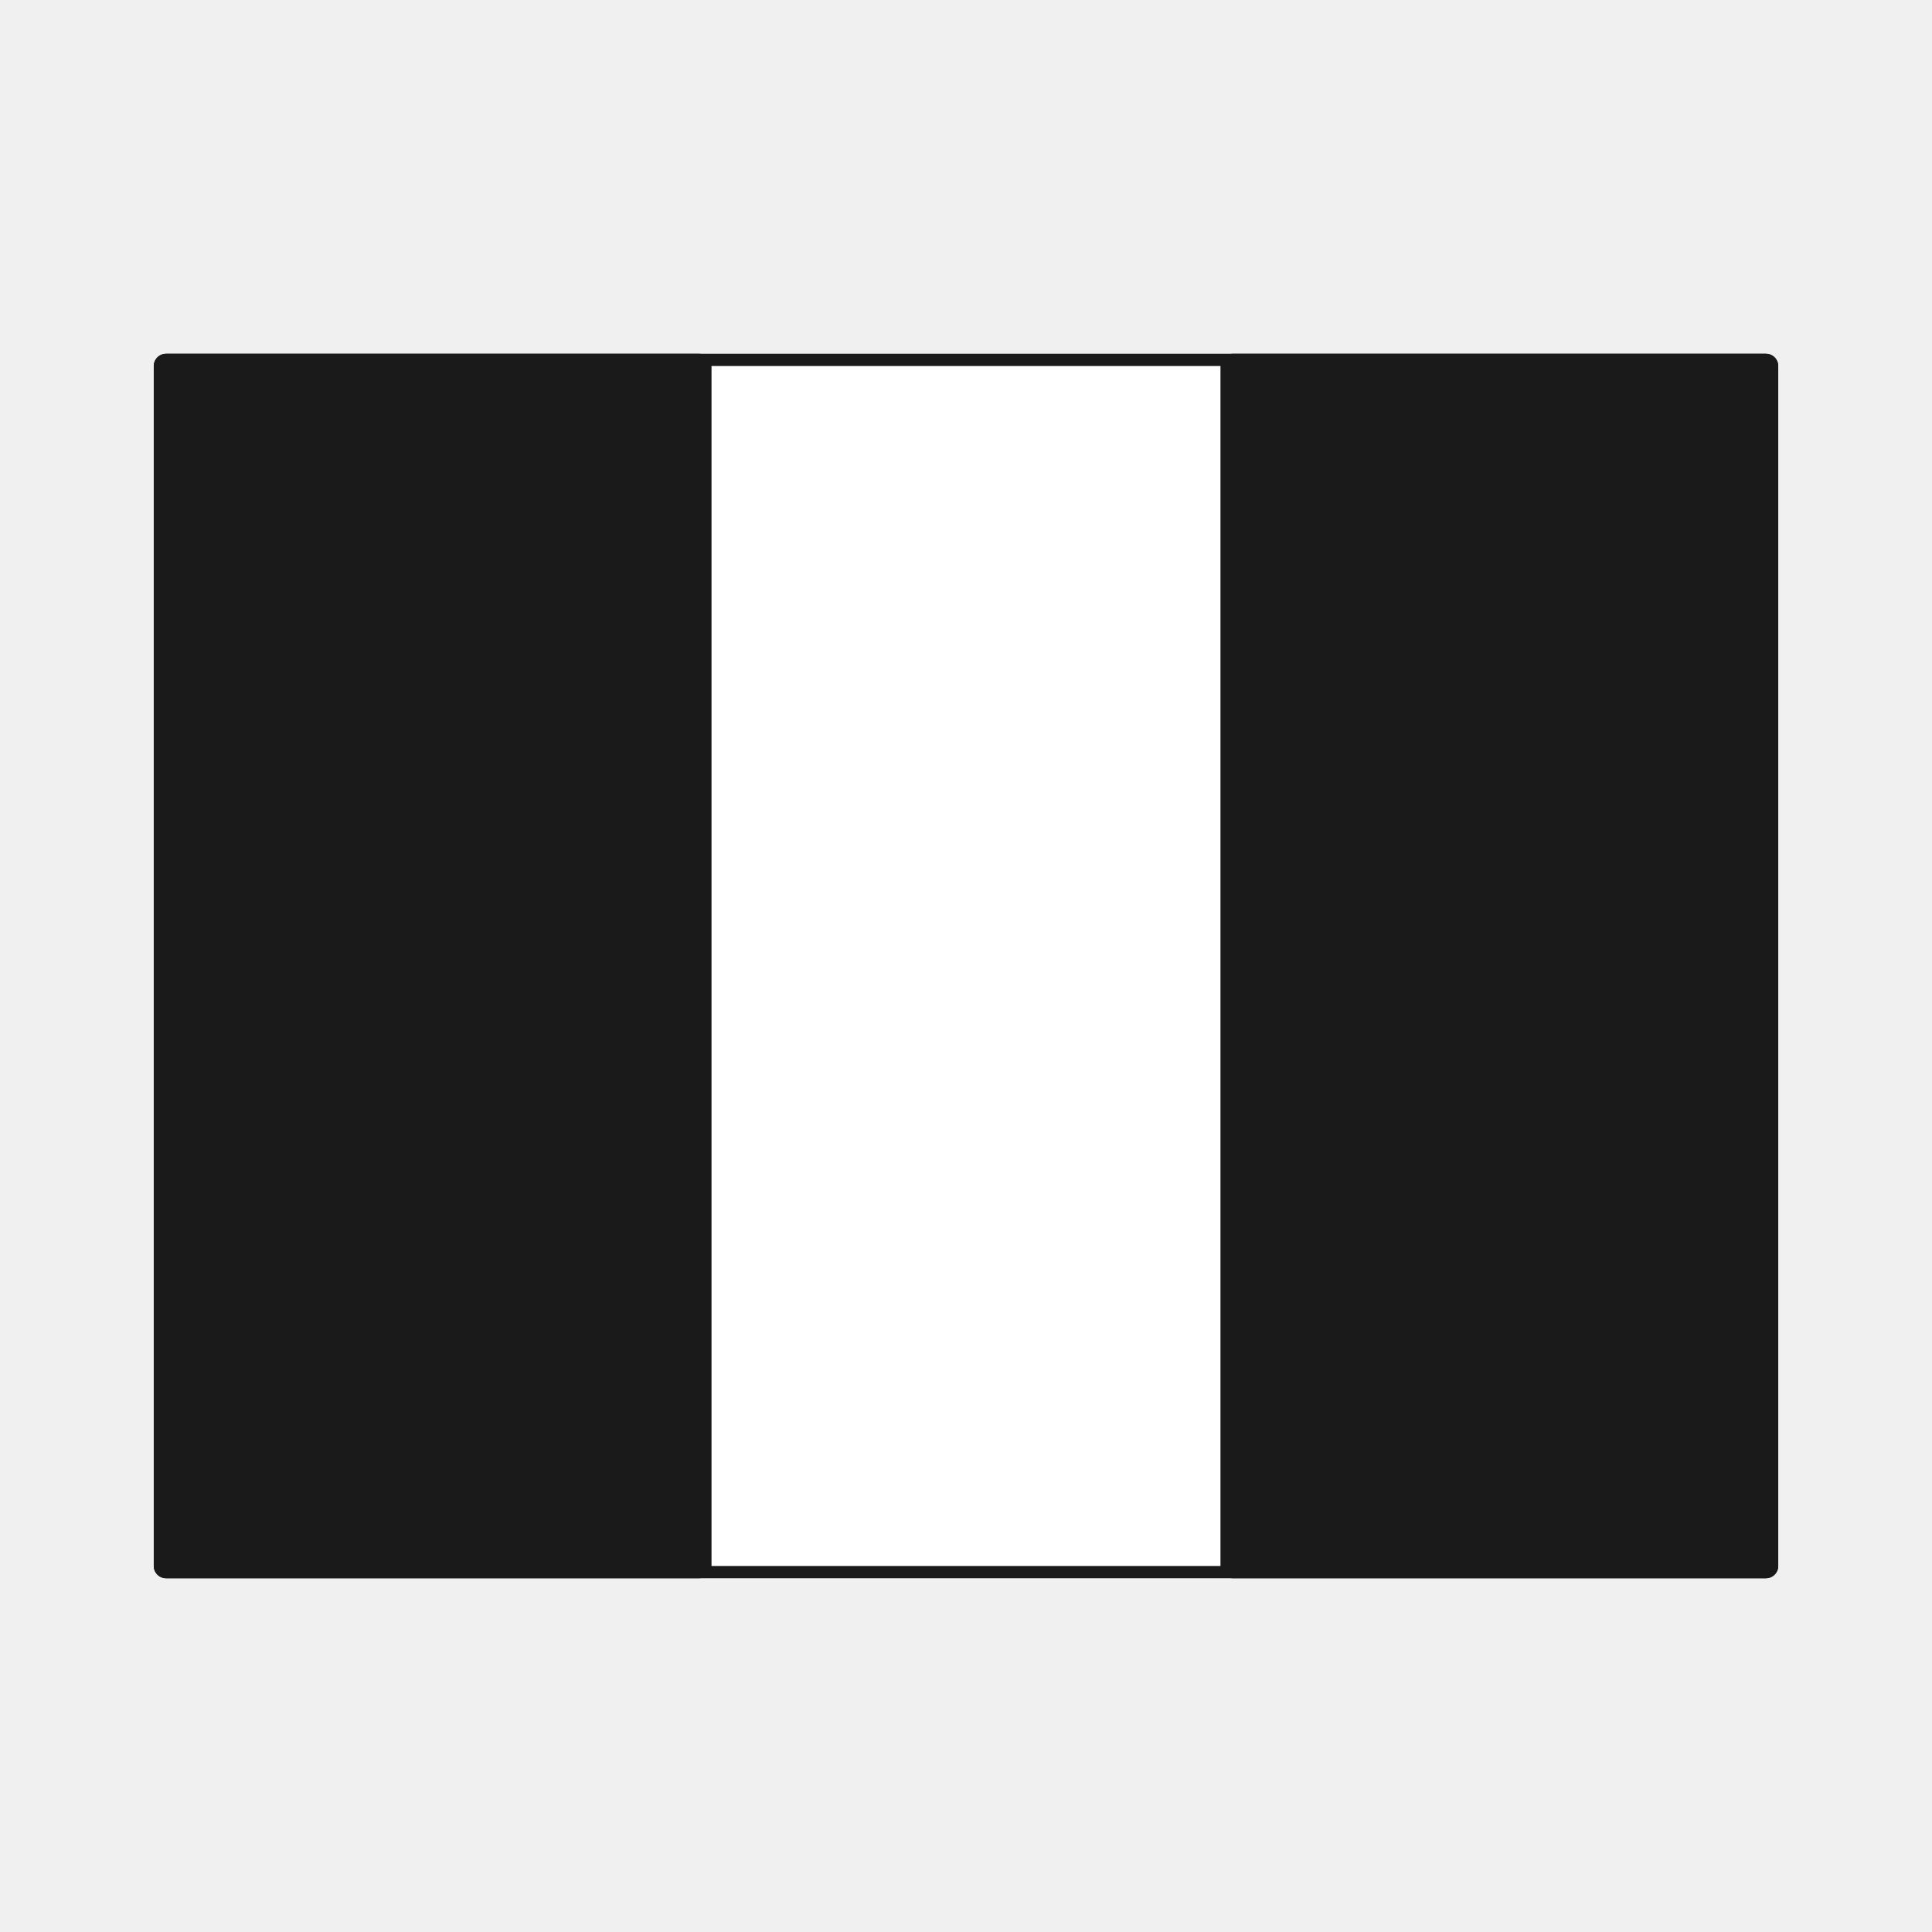
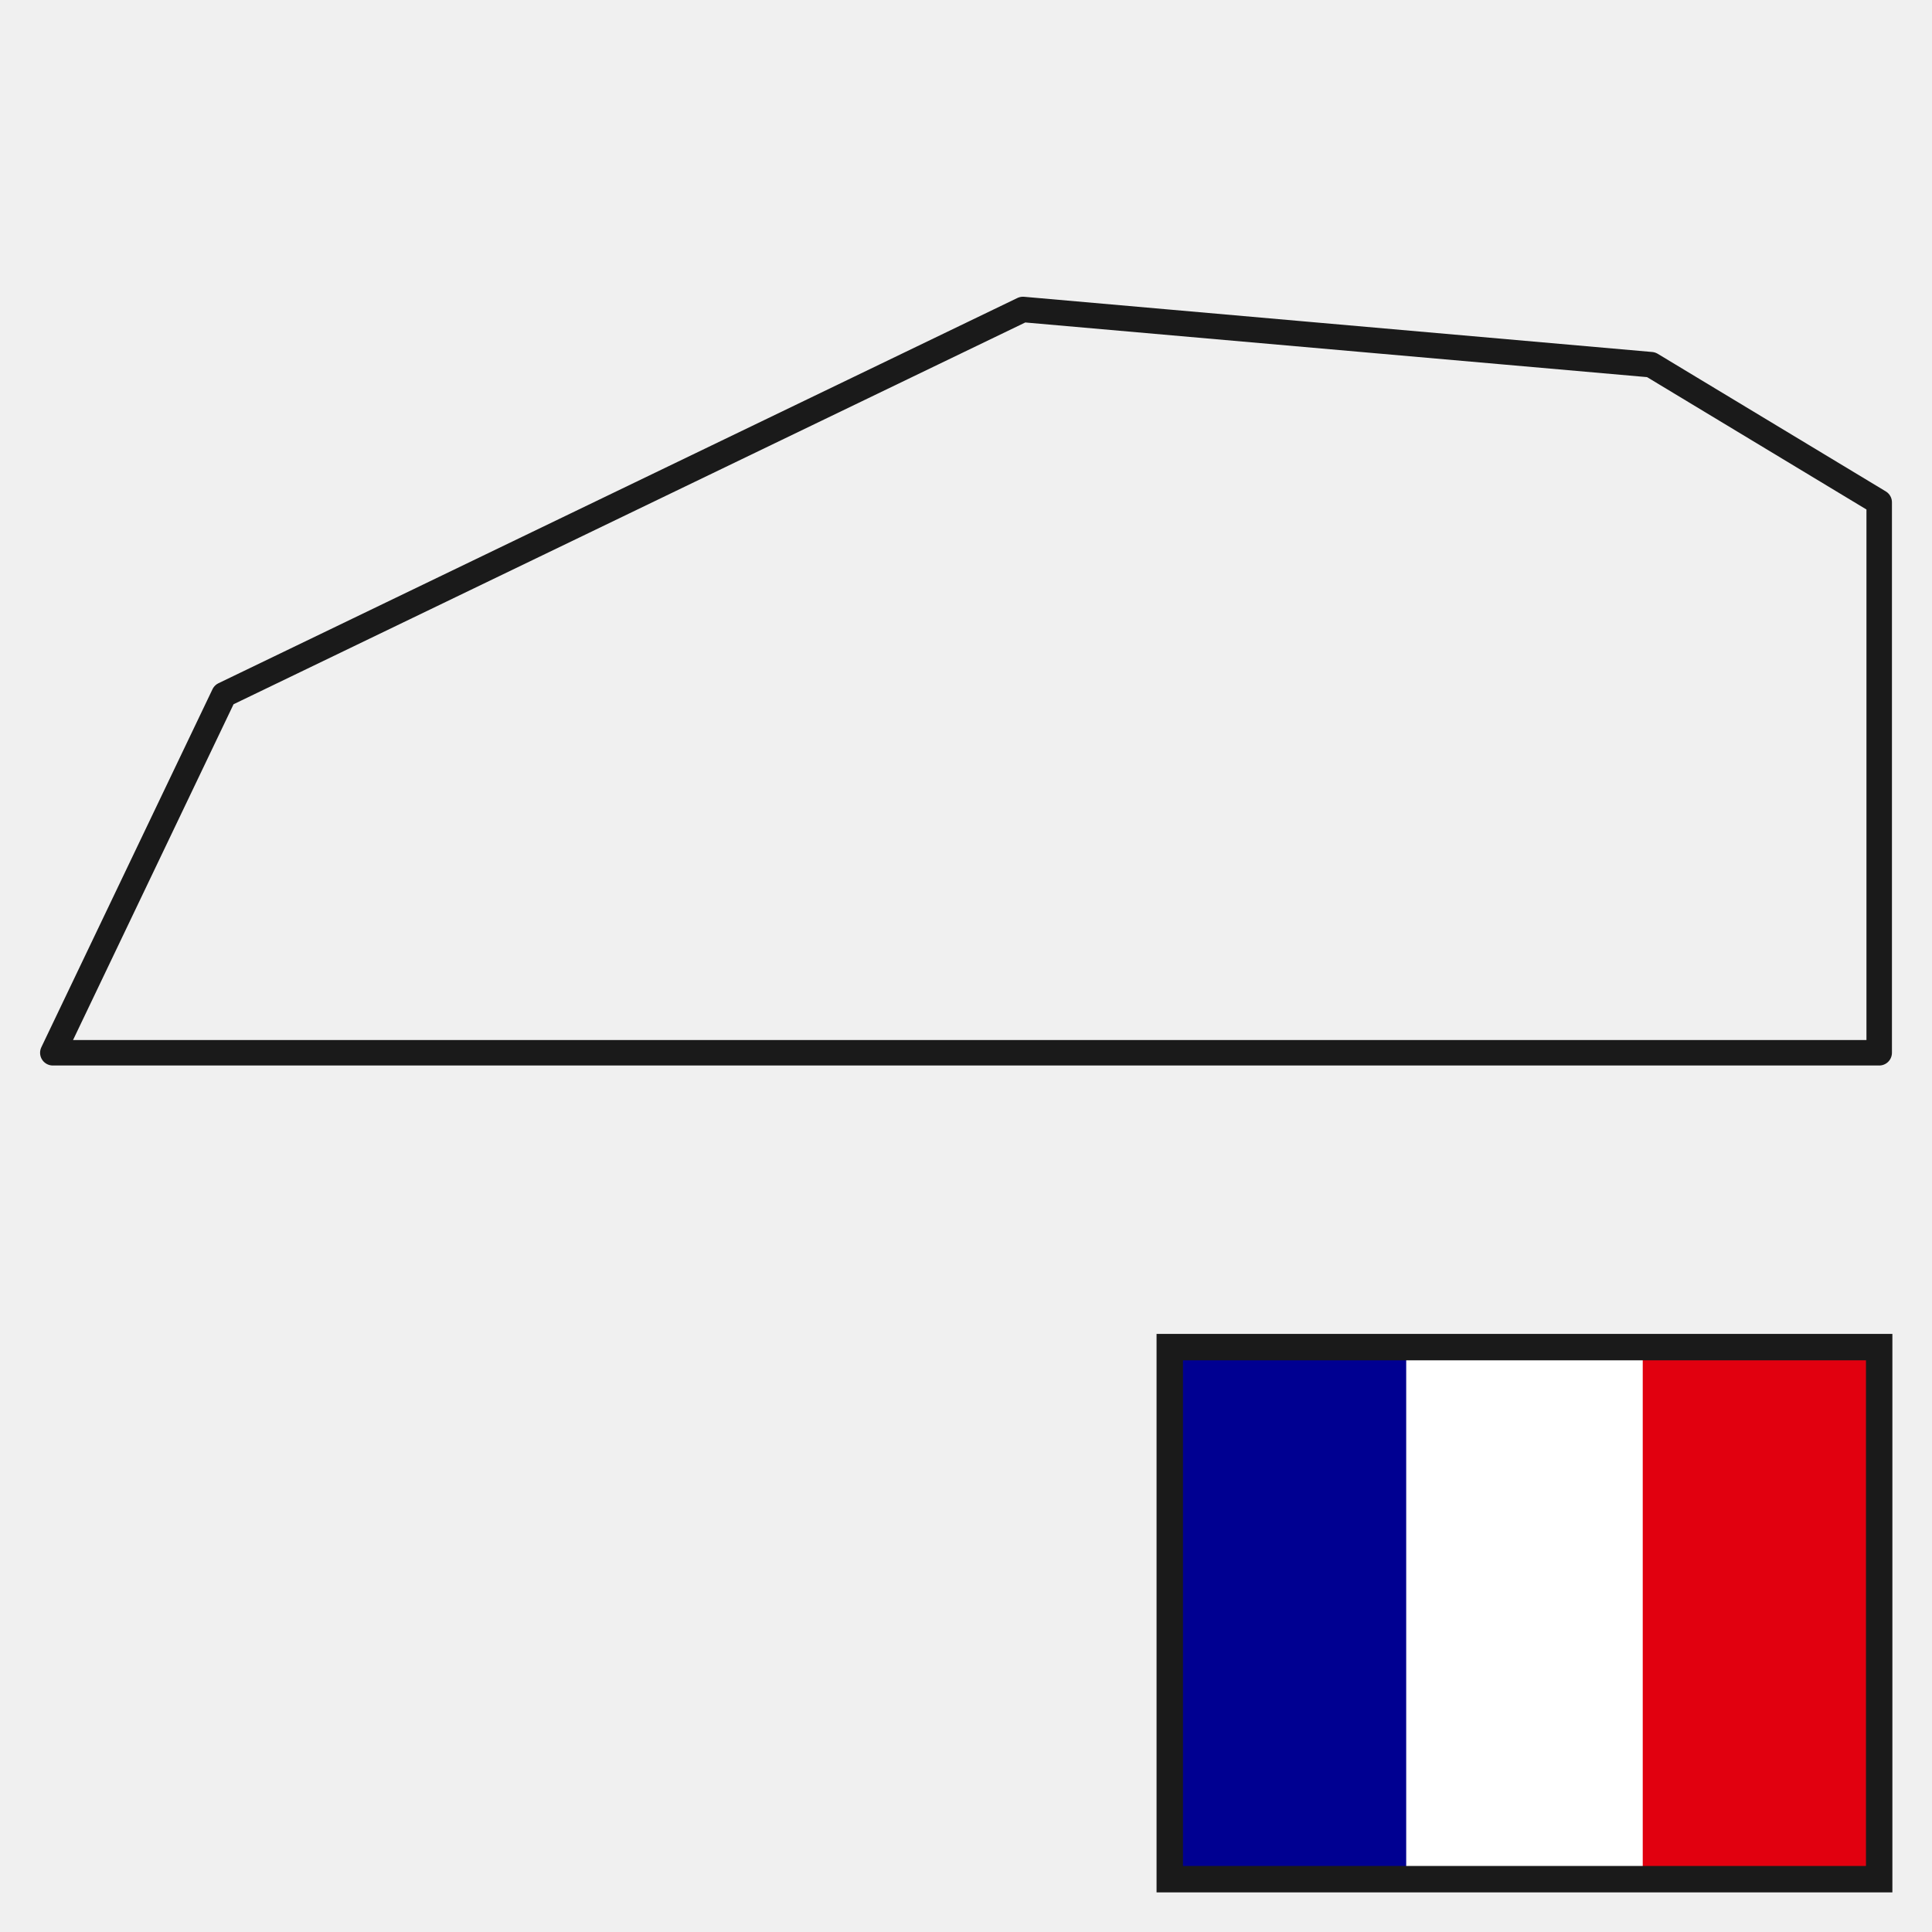
- <svg xmlns="http://www.w3.org/2000/svg" viewBox="0 0 512 512" data-copyright="© 2026 Sensory App House">
-   <g data-fit="1" transform="translate(44.00 97.00) scale(0.6625)">
-     <path fill="#FFFFFF" d="M0 0h640v480H0z" stroke="#1a1a1a" stroke-width="9.81" stroke-linejoin="round" stroke-linecap="round" paint-order="stroke fill" />
-     <path fill="#1a1a1a" d="M0 0h213.3v480H0z" stroke="#1a1a1a" stroke-width="9.81" stroke-linejoin="round" stroke-linecap="round" paint-order="stroke fill" />
-     <path fill="#1a1a1a" d="M426.7 0H640v480H426.7z" stroke="#1a1a1a" stroke-width="9.81" stroke-linejoin="round" stroke-linecap="round" paint-order="stroke fill" />
+ <svg xmlns="http://www.w3.org/2000/svg" viewBox="0 0 512 512">
+   <g transform="translate(-32.15 -107.65) scale(1.1256)">
+     <path d="M 471.0 343.5 L 41.0 343.5 L 81.3 259.2 L 269.4 168.5 L 417.3 181.5 L 471.0 213.9 L 471.0 343.5 Z" fill="none" stroke="#1a1a1a" stroke-width="6" stroke-linejoin="round" fill-rule="evenodd" />
  </g>
+   <rect x="310" y="357" width="188" height="141" fill="#ffffff" />
+   <g transform="translate(310 357) scale(0.29375)">
+     <path fill="#fff" d="M0 0h640v480H0z" />
+     <path fill="#000091" d="M0 0h213.3v480H0z" />
+     <path fill="#e1000f" d="M426.7 0H640v480H426.7z" />
+     <rect x="1" y="1" width="638" height="478" fill="none" stroke="#000000" stroke-width="2" />
+   </g>
+   <rect x="310" y="357" width="188" height="141" fill="none" stroke="#1a1a1a" stroke-width="7" />
</svg>
